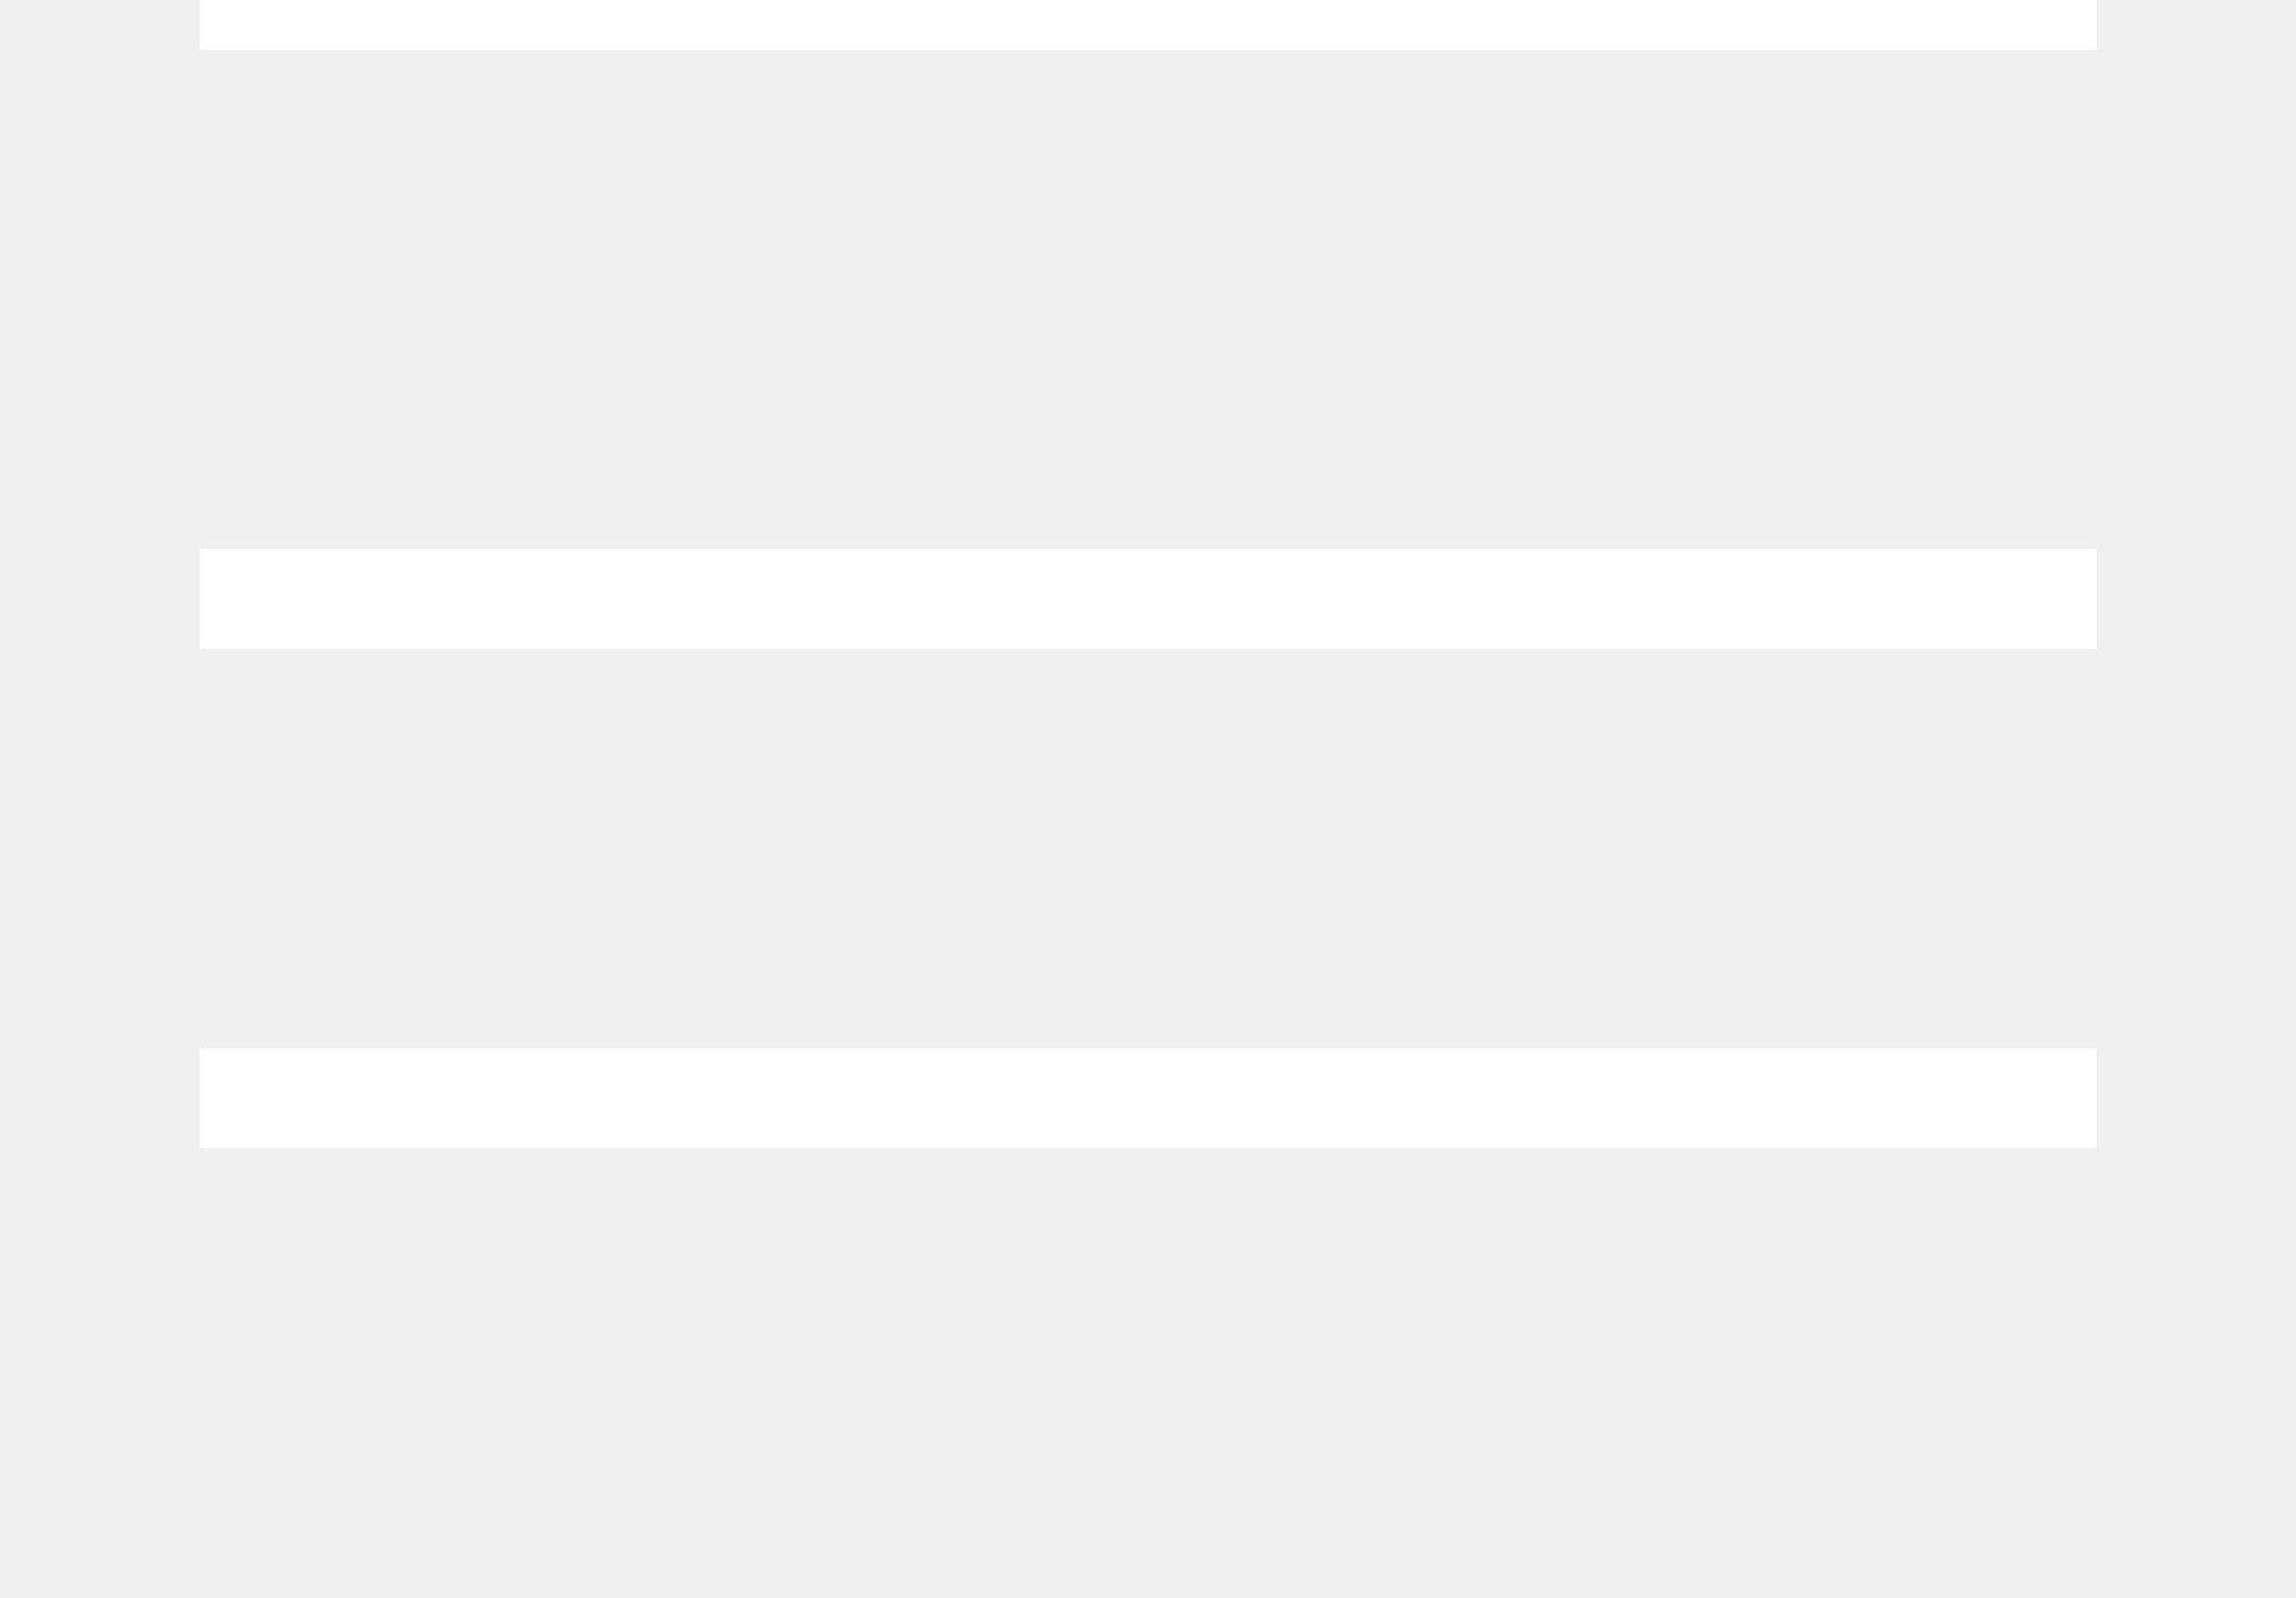
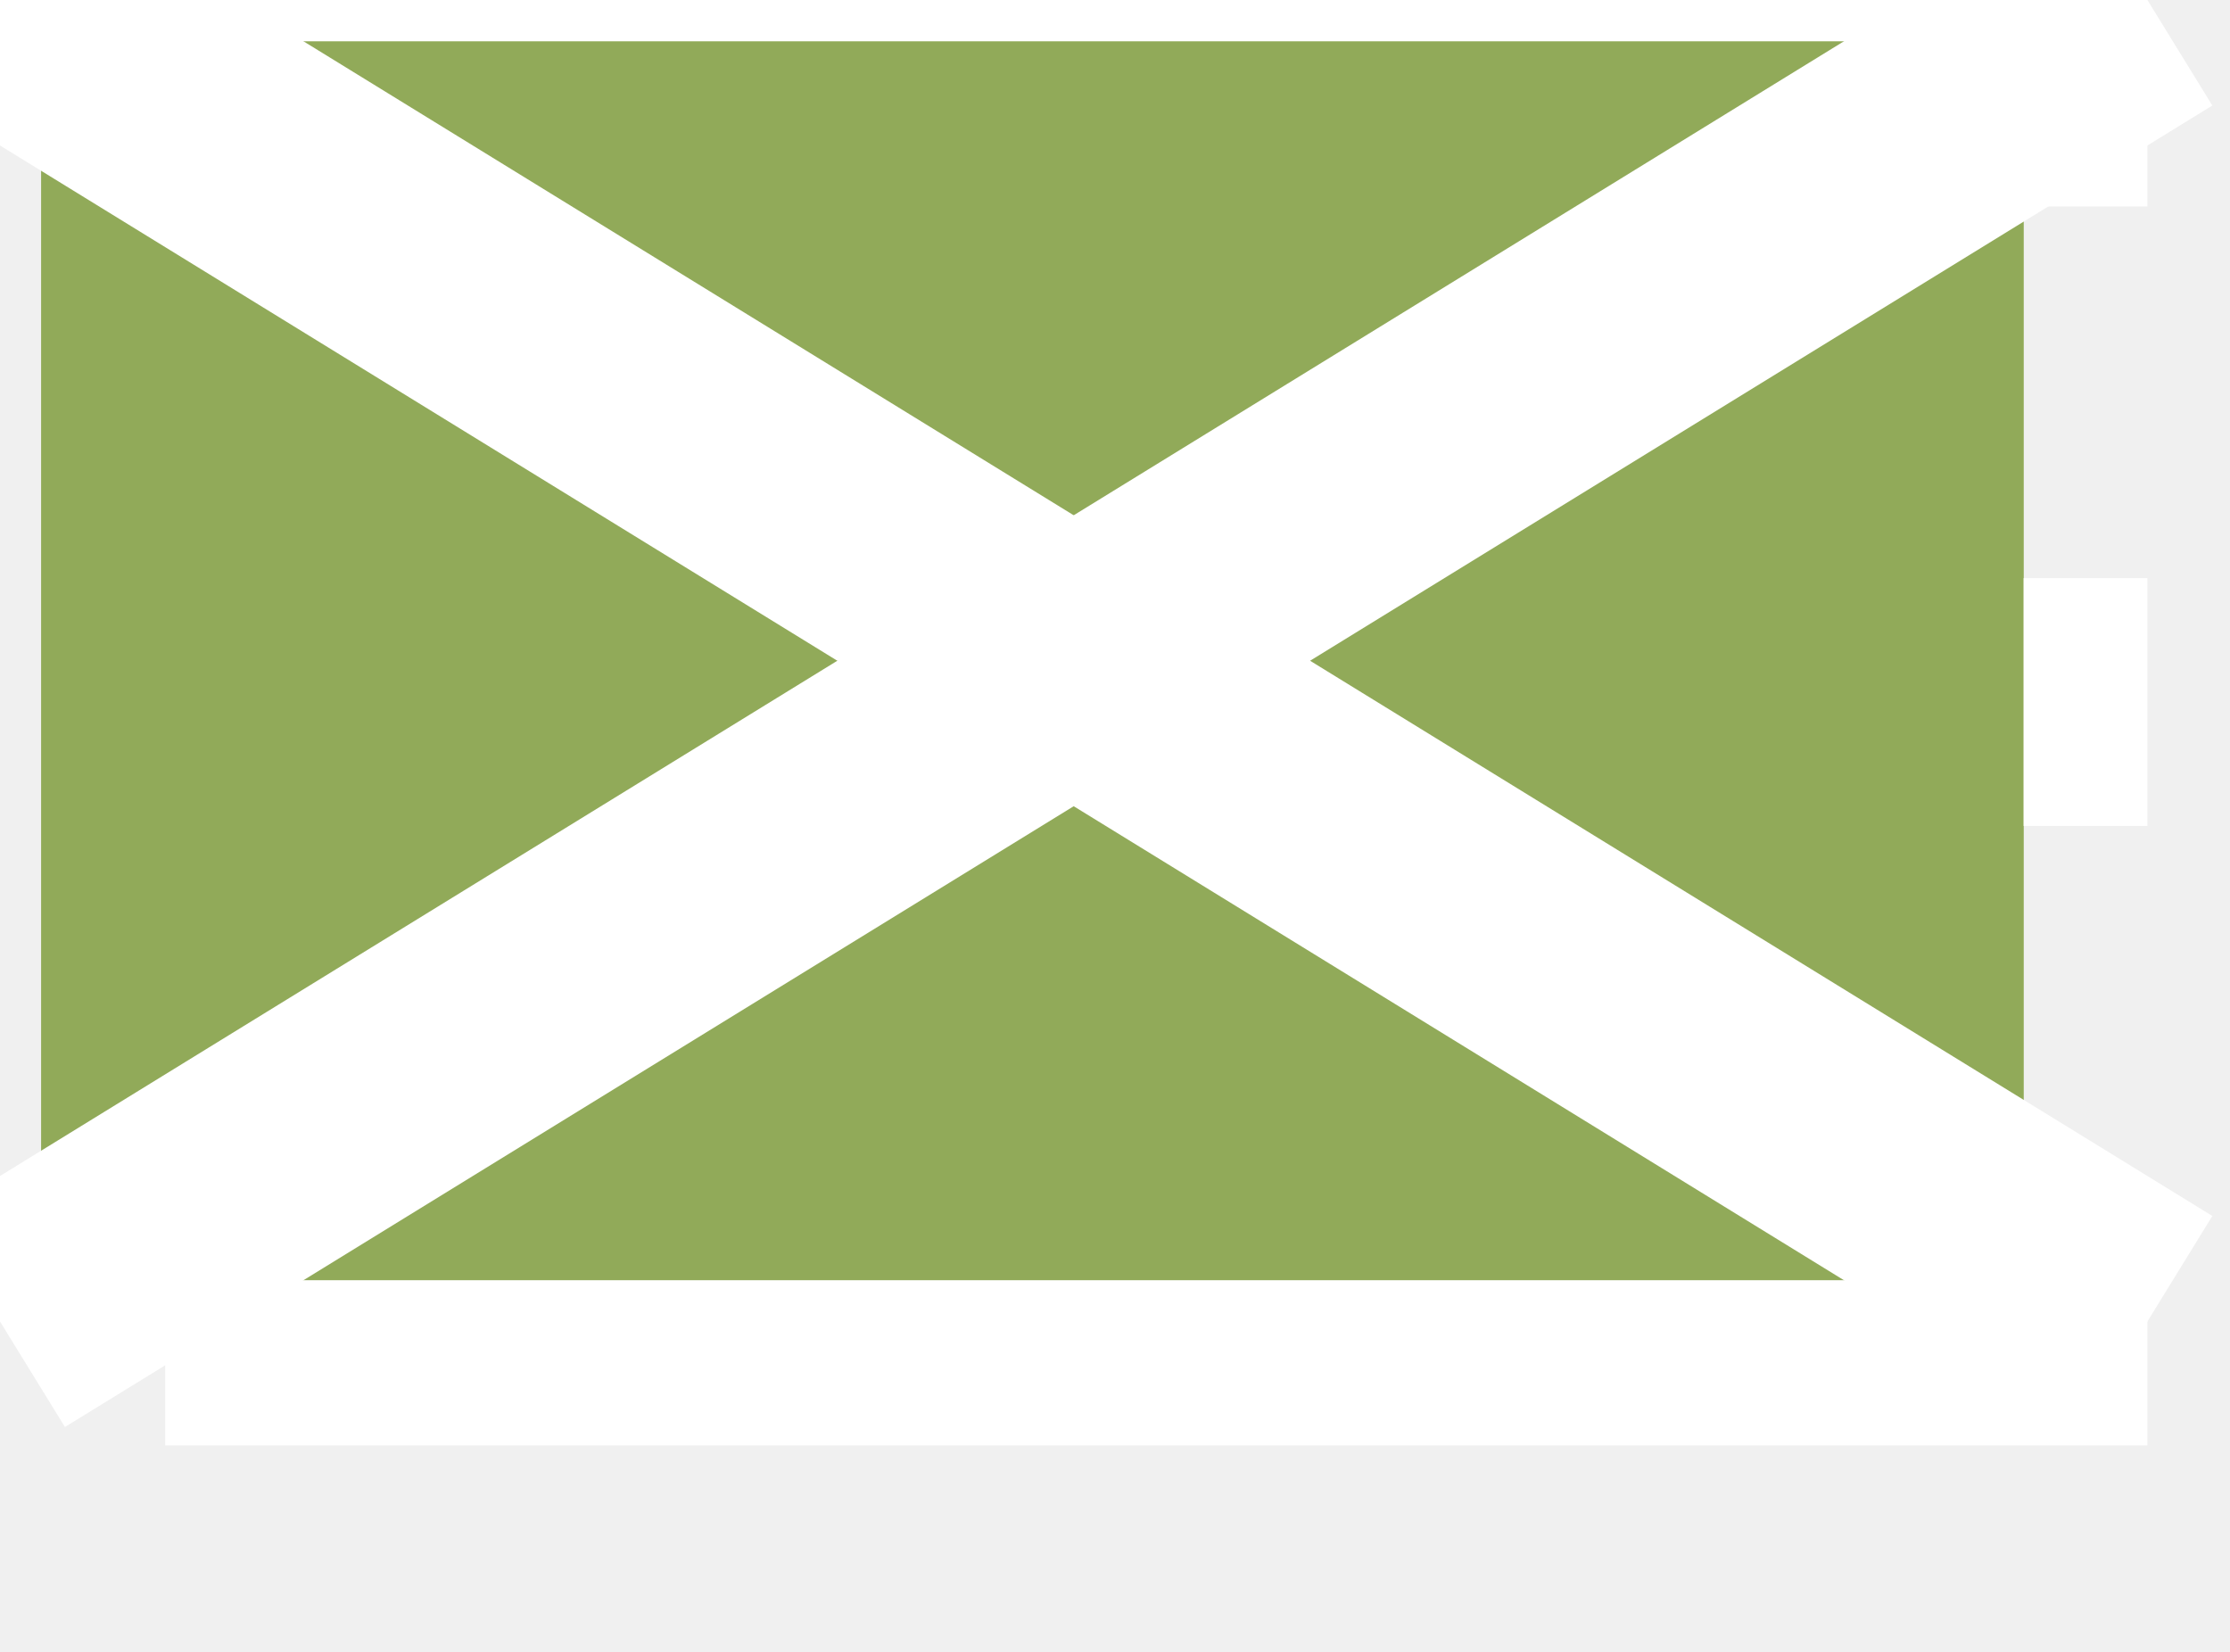
- <svg xmlns="http://www.w3.org/2000/svg" version="1.2" baseProfile="tiny-ps" viewBox="0 0 23 16" width="23" height="16">
-   <g stroke="white" stroke-width="1">
-     <line x1="2" y1="0" x2="21" y2="0" />
-     <line x1="2" y1="6" x2="21" y2="6" />
-     <line x1="2" y1="11" x2="21" y2="11" />
+ <svg xmlns="http://www.w3.org/2000/svg" version="1.2" baseProfile="tiny-ps" viewBox="0 0 27 20" width="27" height="20">
+   <g id="brgimgopen" stroke="white" stroke-width="3">
+     <rect x="2" y="2" width="21" height="12" fill="rgb(145,170,89)" stroke="rgb(145,170,89)" />
+     <line x1="2" y1="1" x2="26" y2="1" />
+     <line x1="2" y1="8.5" x2="26" y2="8.5" />
+     <line x1="2" y1="16" x2="26" y2="16" />
+   </g>
+   <g id="brgimgclose" stroke="white" stroke-width="3">
+     <rect x="2" y="2" width="21" height="12" fill="rgb(145,170,89)" stroke="rgb(145,170,89)" />
+     <line x1="0" y1="0" x2="26" y2="16" />
+     <line x1="0" y1="16" x2="26" y2="0" />
  </g>
</svg>
